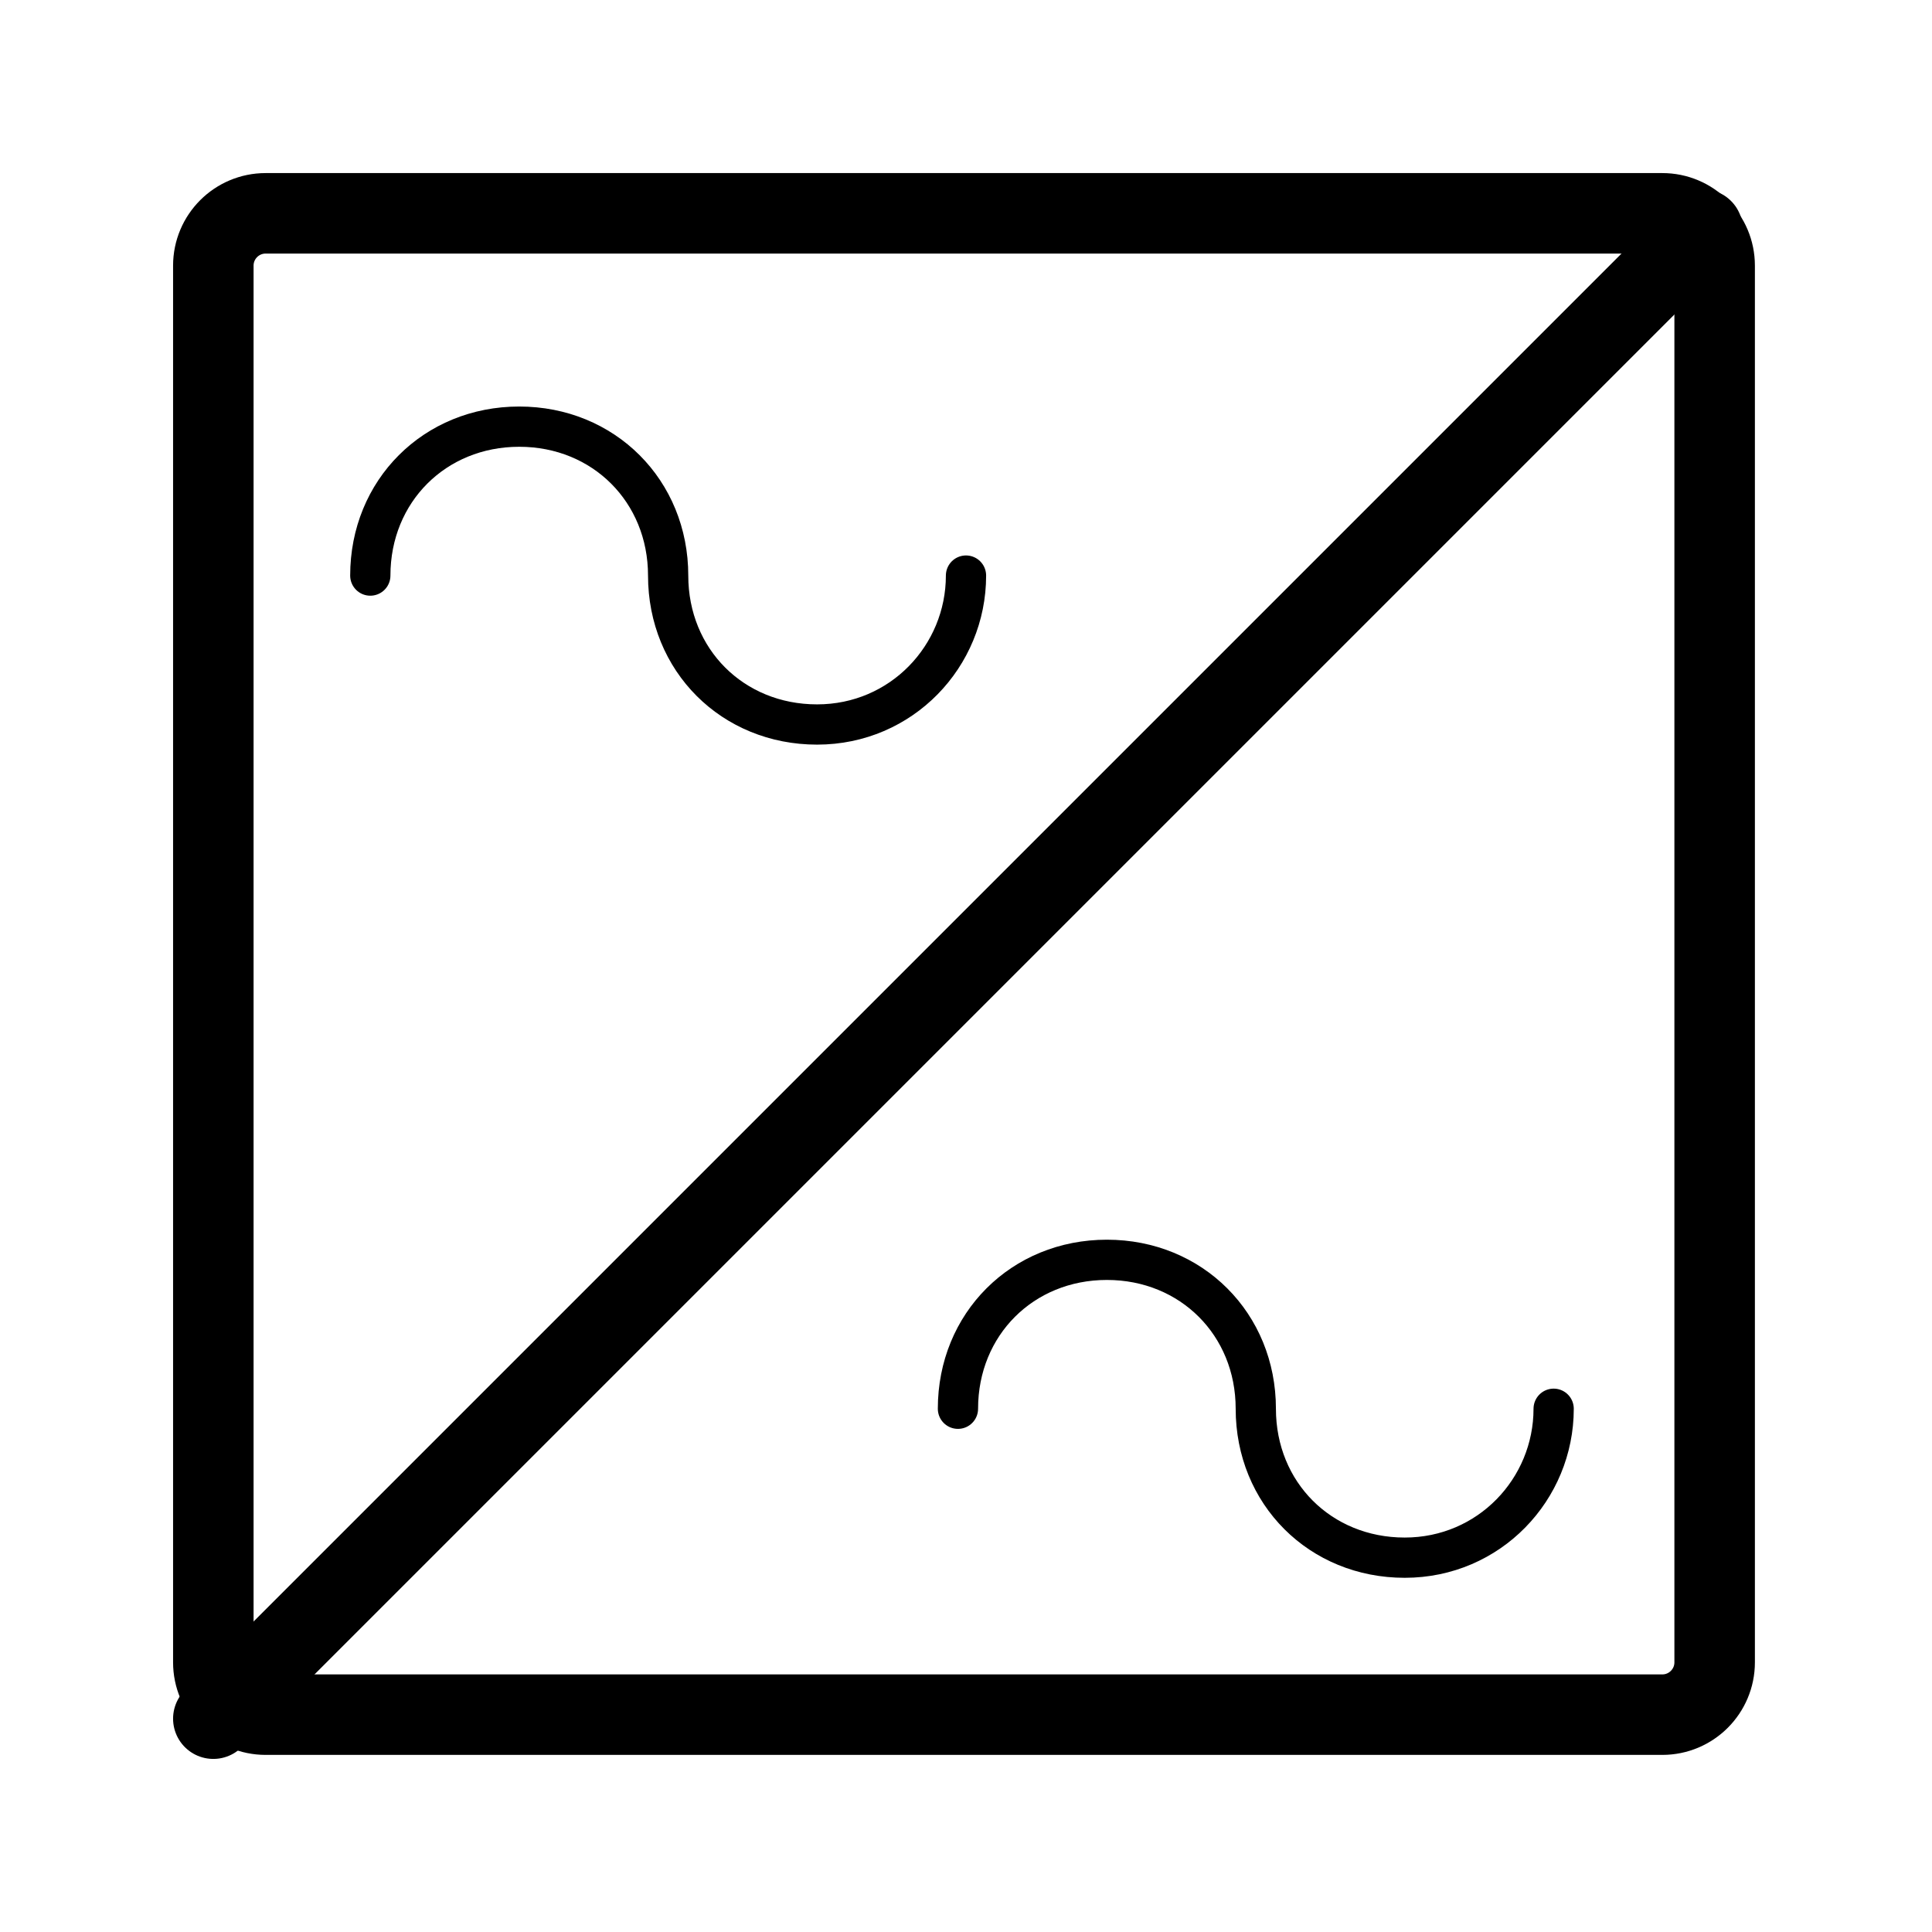
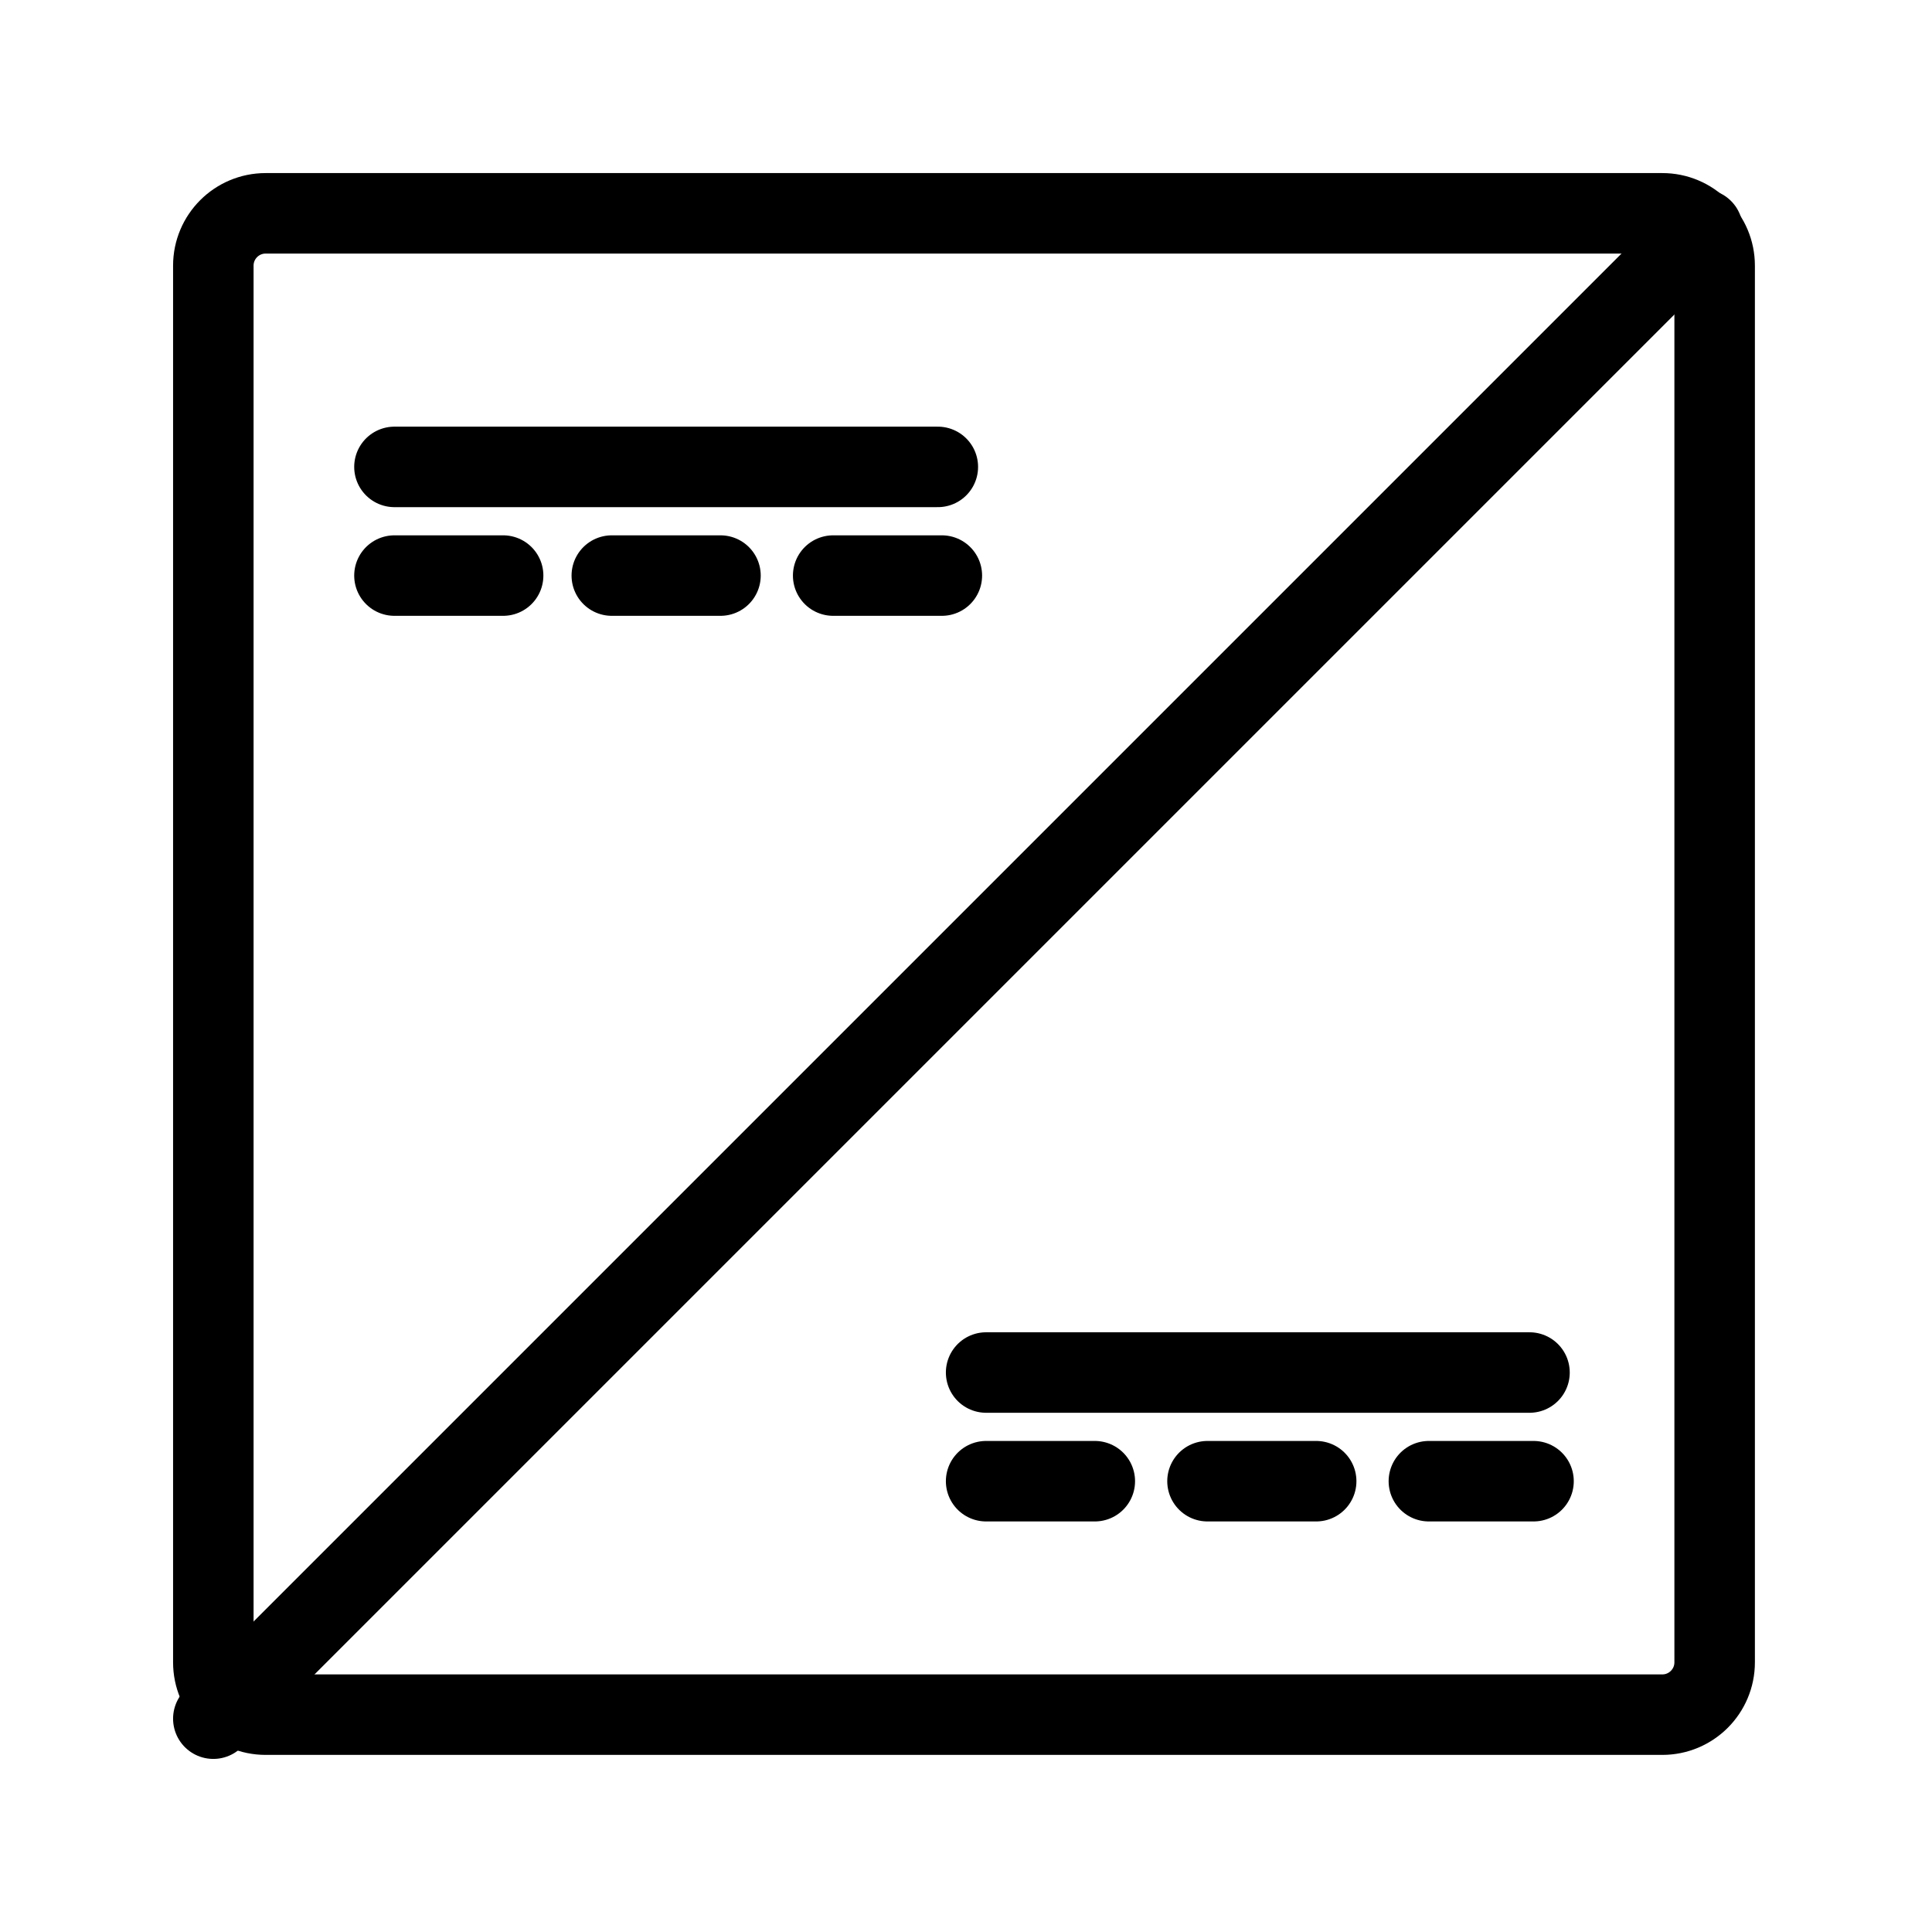
<svg xmlns="http://www.w3.org/2000/svg" version="1.1" viewBox="0 0 48 48" width="48" height="48">
  <defs>
    <style>
      .cls-1, .cls-2 {
        fill: none;
        stroke: #000;
        stroke-linecap: round;
        stroke-linejoin: round;
      }

      .cls-2 {
        stroke-width: 2px;
      }

      .cls-3 {
        display: none;
      }
    </style>
  </defs>
  <g id="trasnformer" class="cls-3">
    <circle class="cls-1" cx="18.6" cy="24" r="6.9" />
    <circle class="cls-1" cx="29.4" cy="24" r="6.9" />
  </g>
  <g id="Base">
    <rect class="cls-2" x="5.3" y="5.3" width="37.3" height="37.3" rx="1.3" ry="1.3" />
    <line class="cls-2" x1="5.3" y1="42.7" x2="42.3" y2="5.7" />
  </g>
  <g id="rectifier" class="cls-3">
    <path class="cls-1" d="M24,14.3c0,2-1.6,3.7-3.7,3.7s-3.7-1.6-3.7-3.7-1.6-3.7-3.7-3.7-3.7,1.6-3.7,3.7" />
    <line class="cls-1" x1="24.5" y1="34.1" x2="38" y2="34.1" />
    <line class="cls-1" x1="24.5" y1="36.8" x2="27.2" y2="36.8" />
  </g>
  <g id="rectifier_copy" data-name="rectifier copy" class="cls-3">
    <path class="cls-1" d="M38.6,35c0,2-1.6,3.7-3.7,3.7s-3.7-1.6-3.7-3.7-1.6-3.7-3.7-3.7-3.7,1.6-3.7,3.7" />
    <line class="cls-1" x1="9.8" y1="11.6" x2="23.3" y2="11.6" />
    <line class="cls-1" x1="9.8" y1="14.3" x2="12.5" y2="14.3" />
  </g>
  <g id="dc-dc">
-     <path class="cls-1" d="M24,14.3c0,2-1.6,3.7-3.7,3.7s-3.7-1.6-3.7-3.7-1.6-3.7-3.7-3.7-3.7,1.6-3.7,3.7" />
-     <path class="cls-1" d="M38.6,35c0,2-1.6,3.7-3.7,3.7s-3.7-1.6-3.7-3.7-1.6-3.7-3.7-3.7-3.7,1.6-3.7,3.7" />
+     <line class="cls-1 cls-2" x1="9.8" y1="11.6" x2="23.3" y2="11.6" />
+     <line class="cls-1 cls-2" x1="9.8" y1="14.3" x2="12.5" y2="14.3" />
+     <line class="cls-1 cls-2" x1="15.2" y1="14.3" x2="17.9" y2="14.3" />
+     <line class="cls-1 cls-2" x1="20.7" y1="14.3" x2="23.4" y2="14.3" />
+     <line class="cls-1 cls-2" x1="24.5" y1="34.1" x2="38" y2="34.1" />
+     <line class="cls-1 cls-2" x1="24.5" y1="36.8" x2="27.2" y2="36.8" />
+     <line class="cls-1 cls-2" x1="30" y1="36.8" x2="32.7" y2="36.8" />
+     <line class="cls-1 cls-2" x1="35.5" y1="36.8" x2="38.1" y2="36.8" />
  </g>
</svg>
